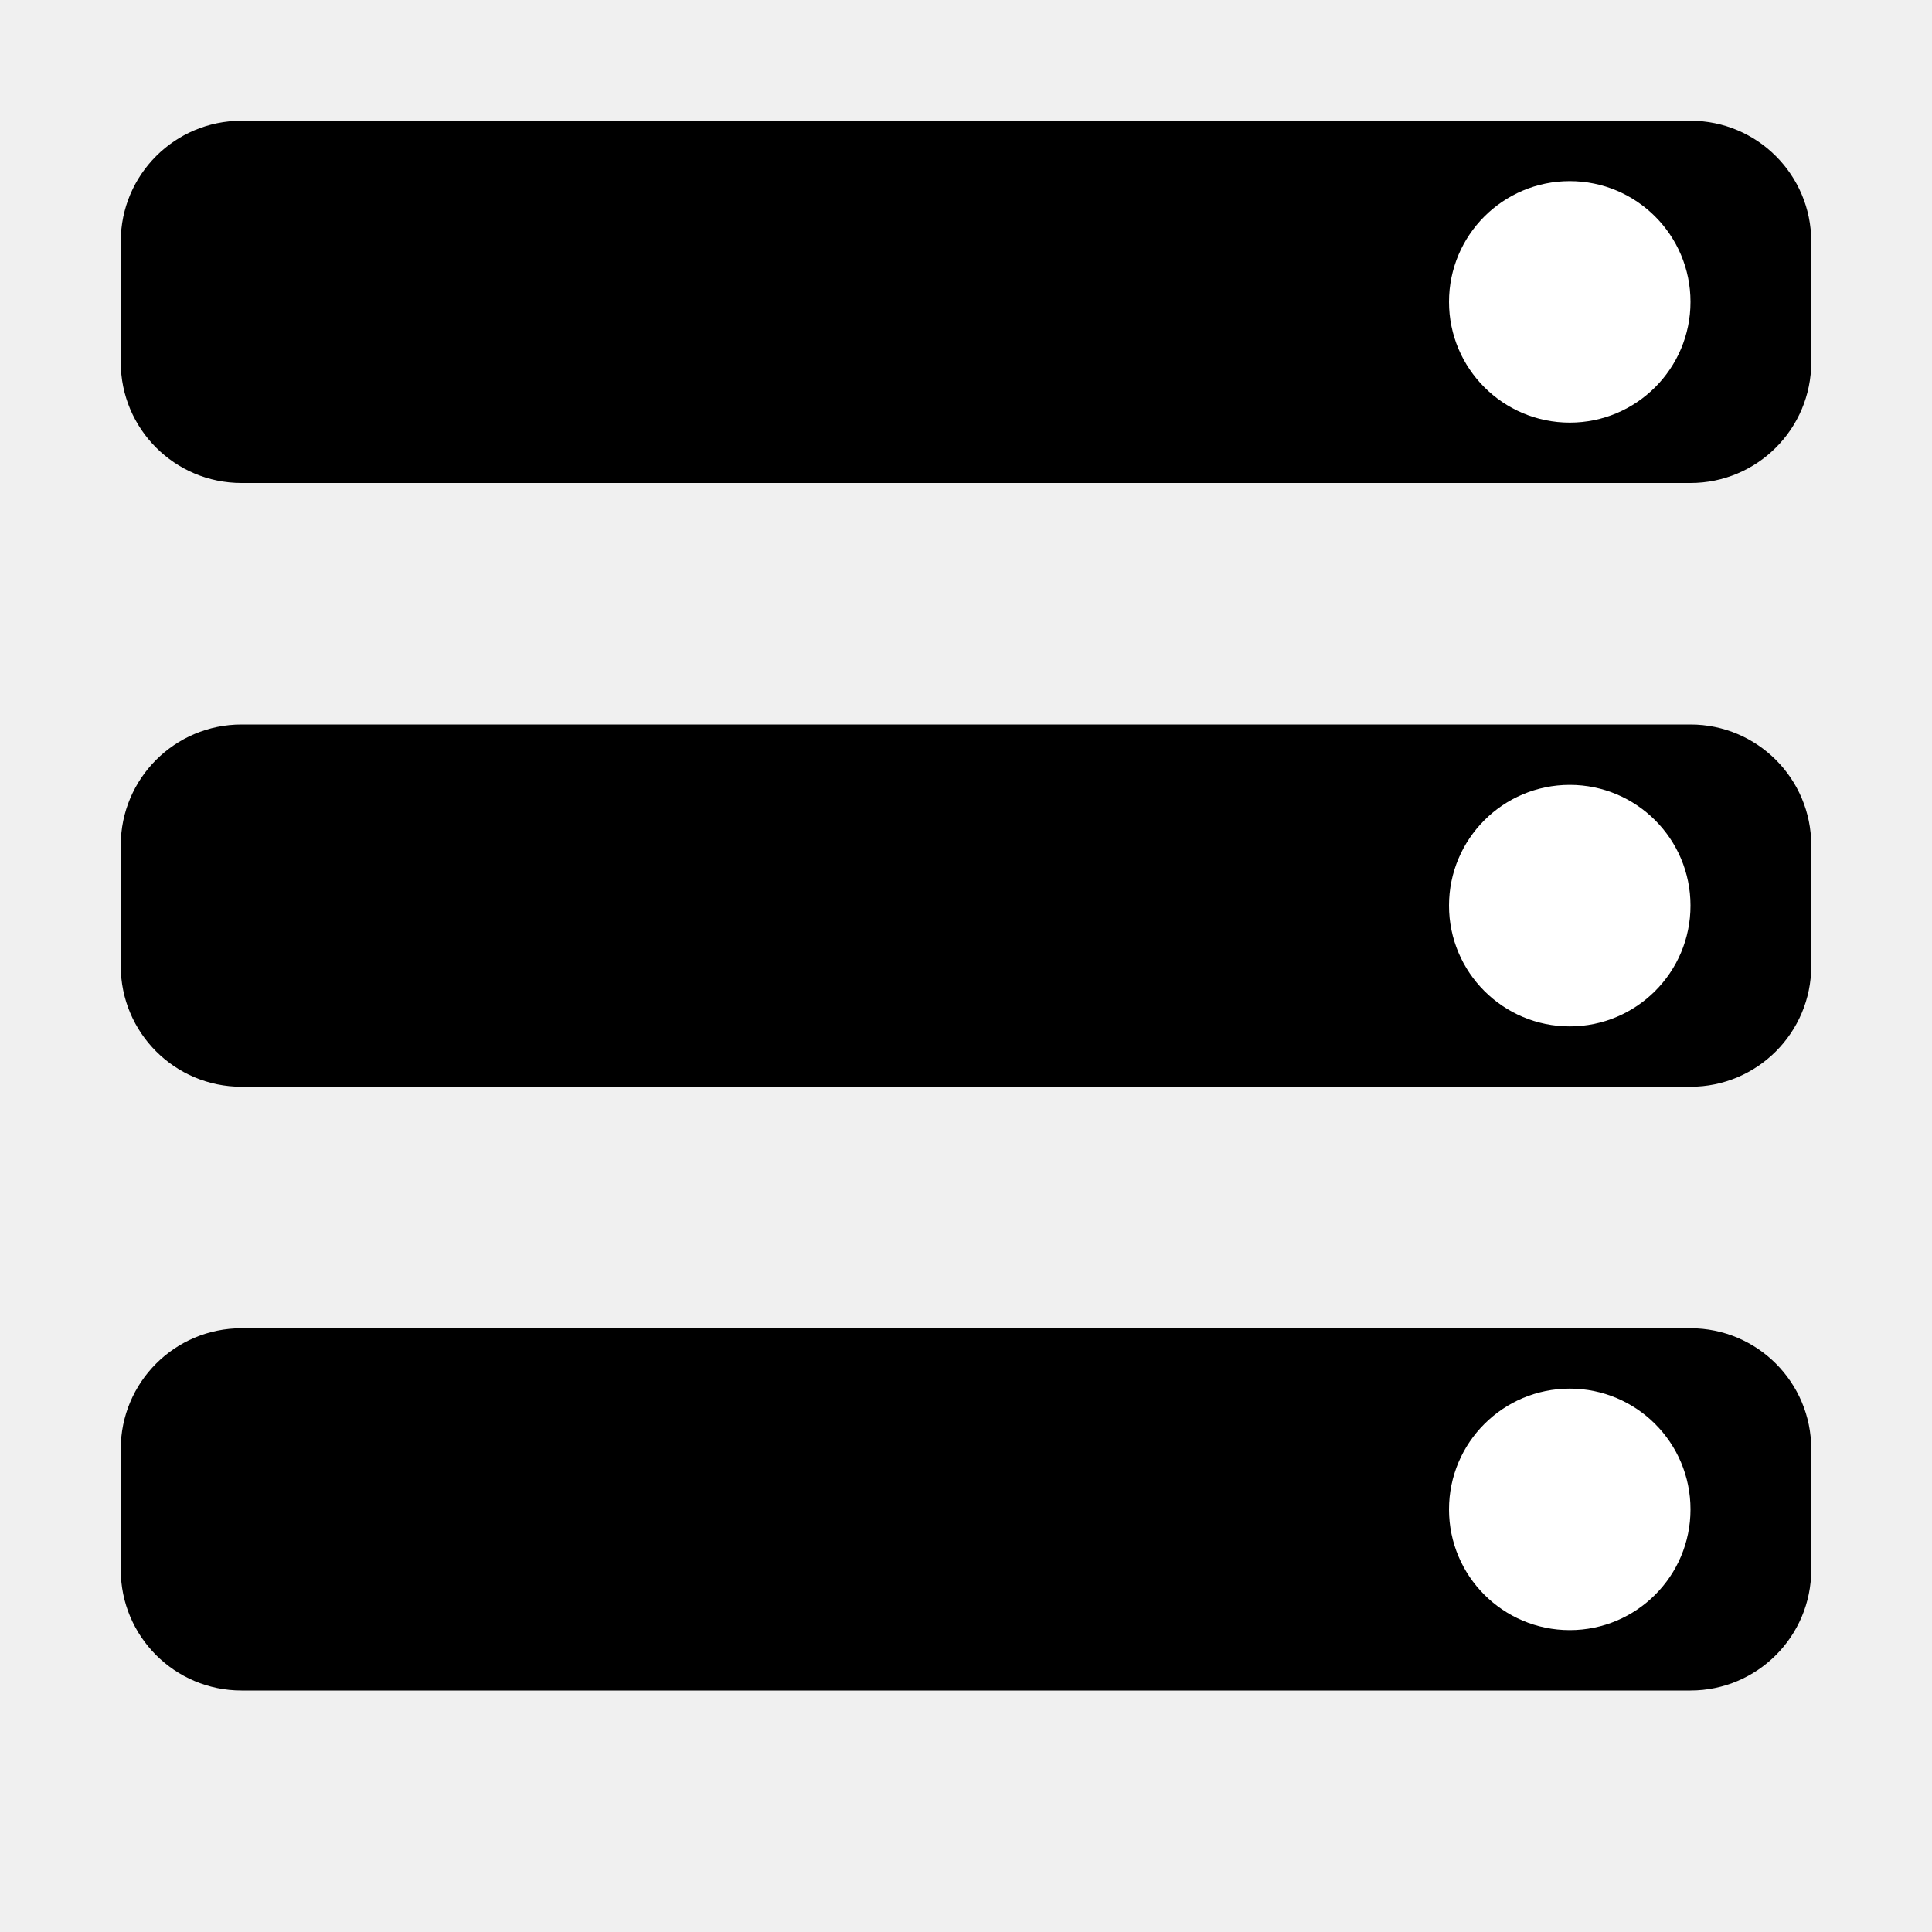
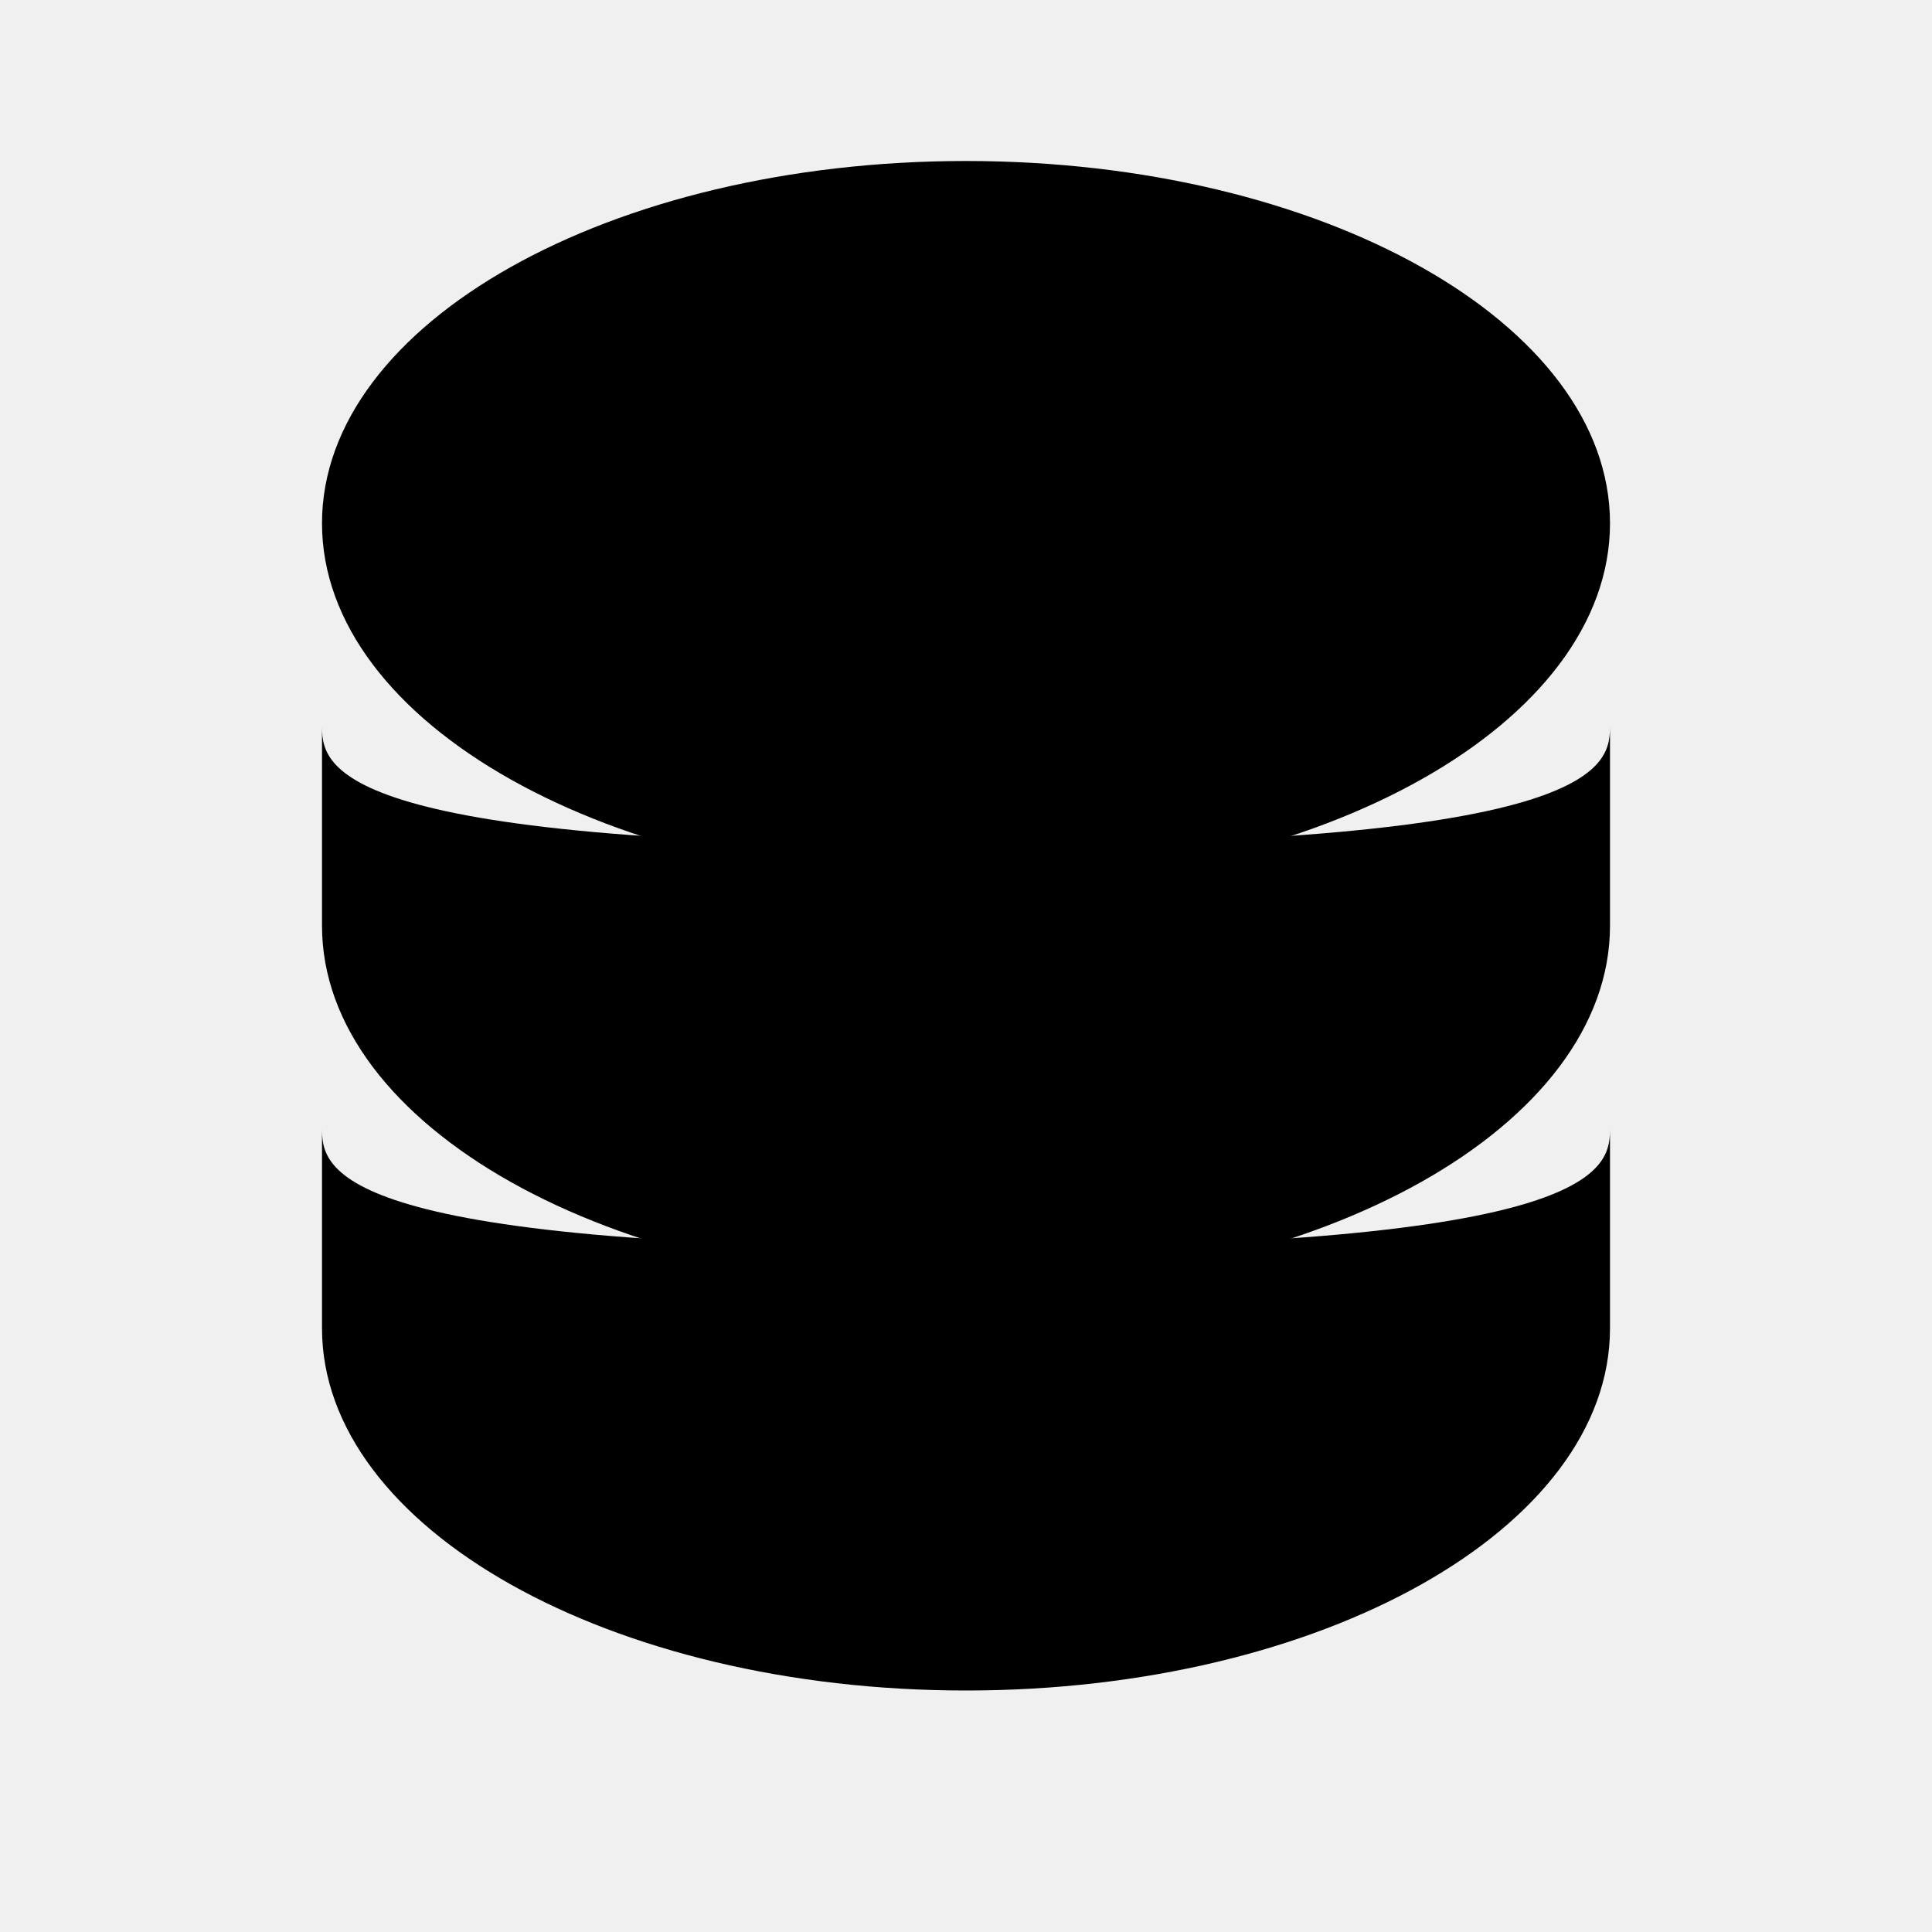
- <svg xmlns="http://www.w3.org/2000/svg" viewBox="0 0 16 16" fill="currentColor">
-   <rect x="1" y="1" width="14" height="3" rx="1" />
-   <rect x="1" y="6" width="14" height="3" rx="1" />
-   <rect x="1" y="11" width="14" height="3" rx="1" />
-   <circle cx="13" cy="2.5" r="1" fill="white" />
-   <circle cx="13" cy="7.5" r="1" fill="white" />
-   <circle cx="13" cy="12.5" r="1" fill="white" />
+ <svg xmlns="http://www.w3.org/2000/svg" width="24" height="24" viewBox="0 0 24 24">
+   <path fill="currentColor" d="M12 2C7.582 2 4 4.015 4 6.5C4 8.985 7.582 11 12 11C16.418 11 20 8.985 20 6.5C20 4.015 16.418 2 12 2ZM6 6.5C6 7.881 8.686 9 12 9C15.314 9 18 7.881 18 6.5C18 5.119 15.314 4 12 4C8.686 4 6 5.119 6 6.5Z" />
+   <path fill="currentColor" d="M4 11.5C4 13.985 7.582 16 12 16C16.418 16 20 13.985 20 11.5V11V9.5V9C20 9.5 20 10.5 12 10.5C4 10.5 4 9.5 4 9V11.5ZM6 11.5C6 12.881 8.686 14 12 14C15.314 14 18 12.881 18 11.5C18 12.5 12 12.5 12 12.5C12 12.5 6 12.5 6 11.5Z" />
+   <path fill="currentColor" d="M4 16.5C4 18.985 7.582 21 12 21C16.418 21 20 18.985 20 16.5V16V14.5V14C20 14.5 20 15.5 12 15.5C4 15.5 4 14.5 4 14V16.5ZM6 16.5C6 17.881 8.686 19 12 19C15.314 19 18 17.881 18 16.5C18 17.5 12 17.5 12 17.5C12 17.5 6 17.5 6 16.5Z" />
</svg>
